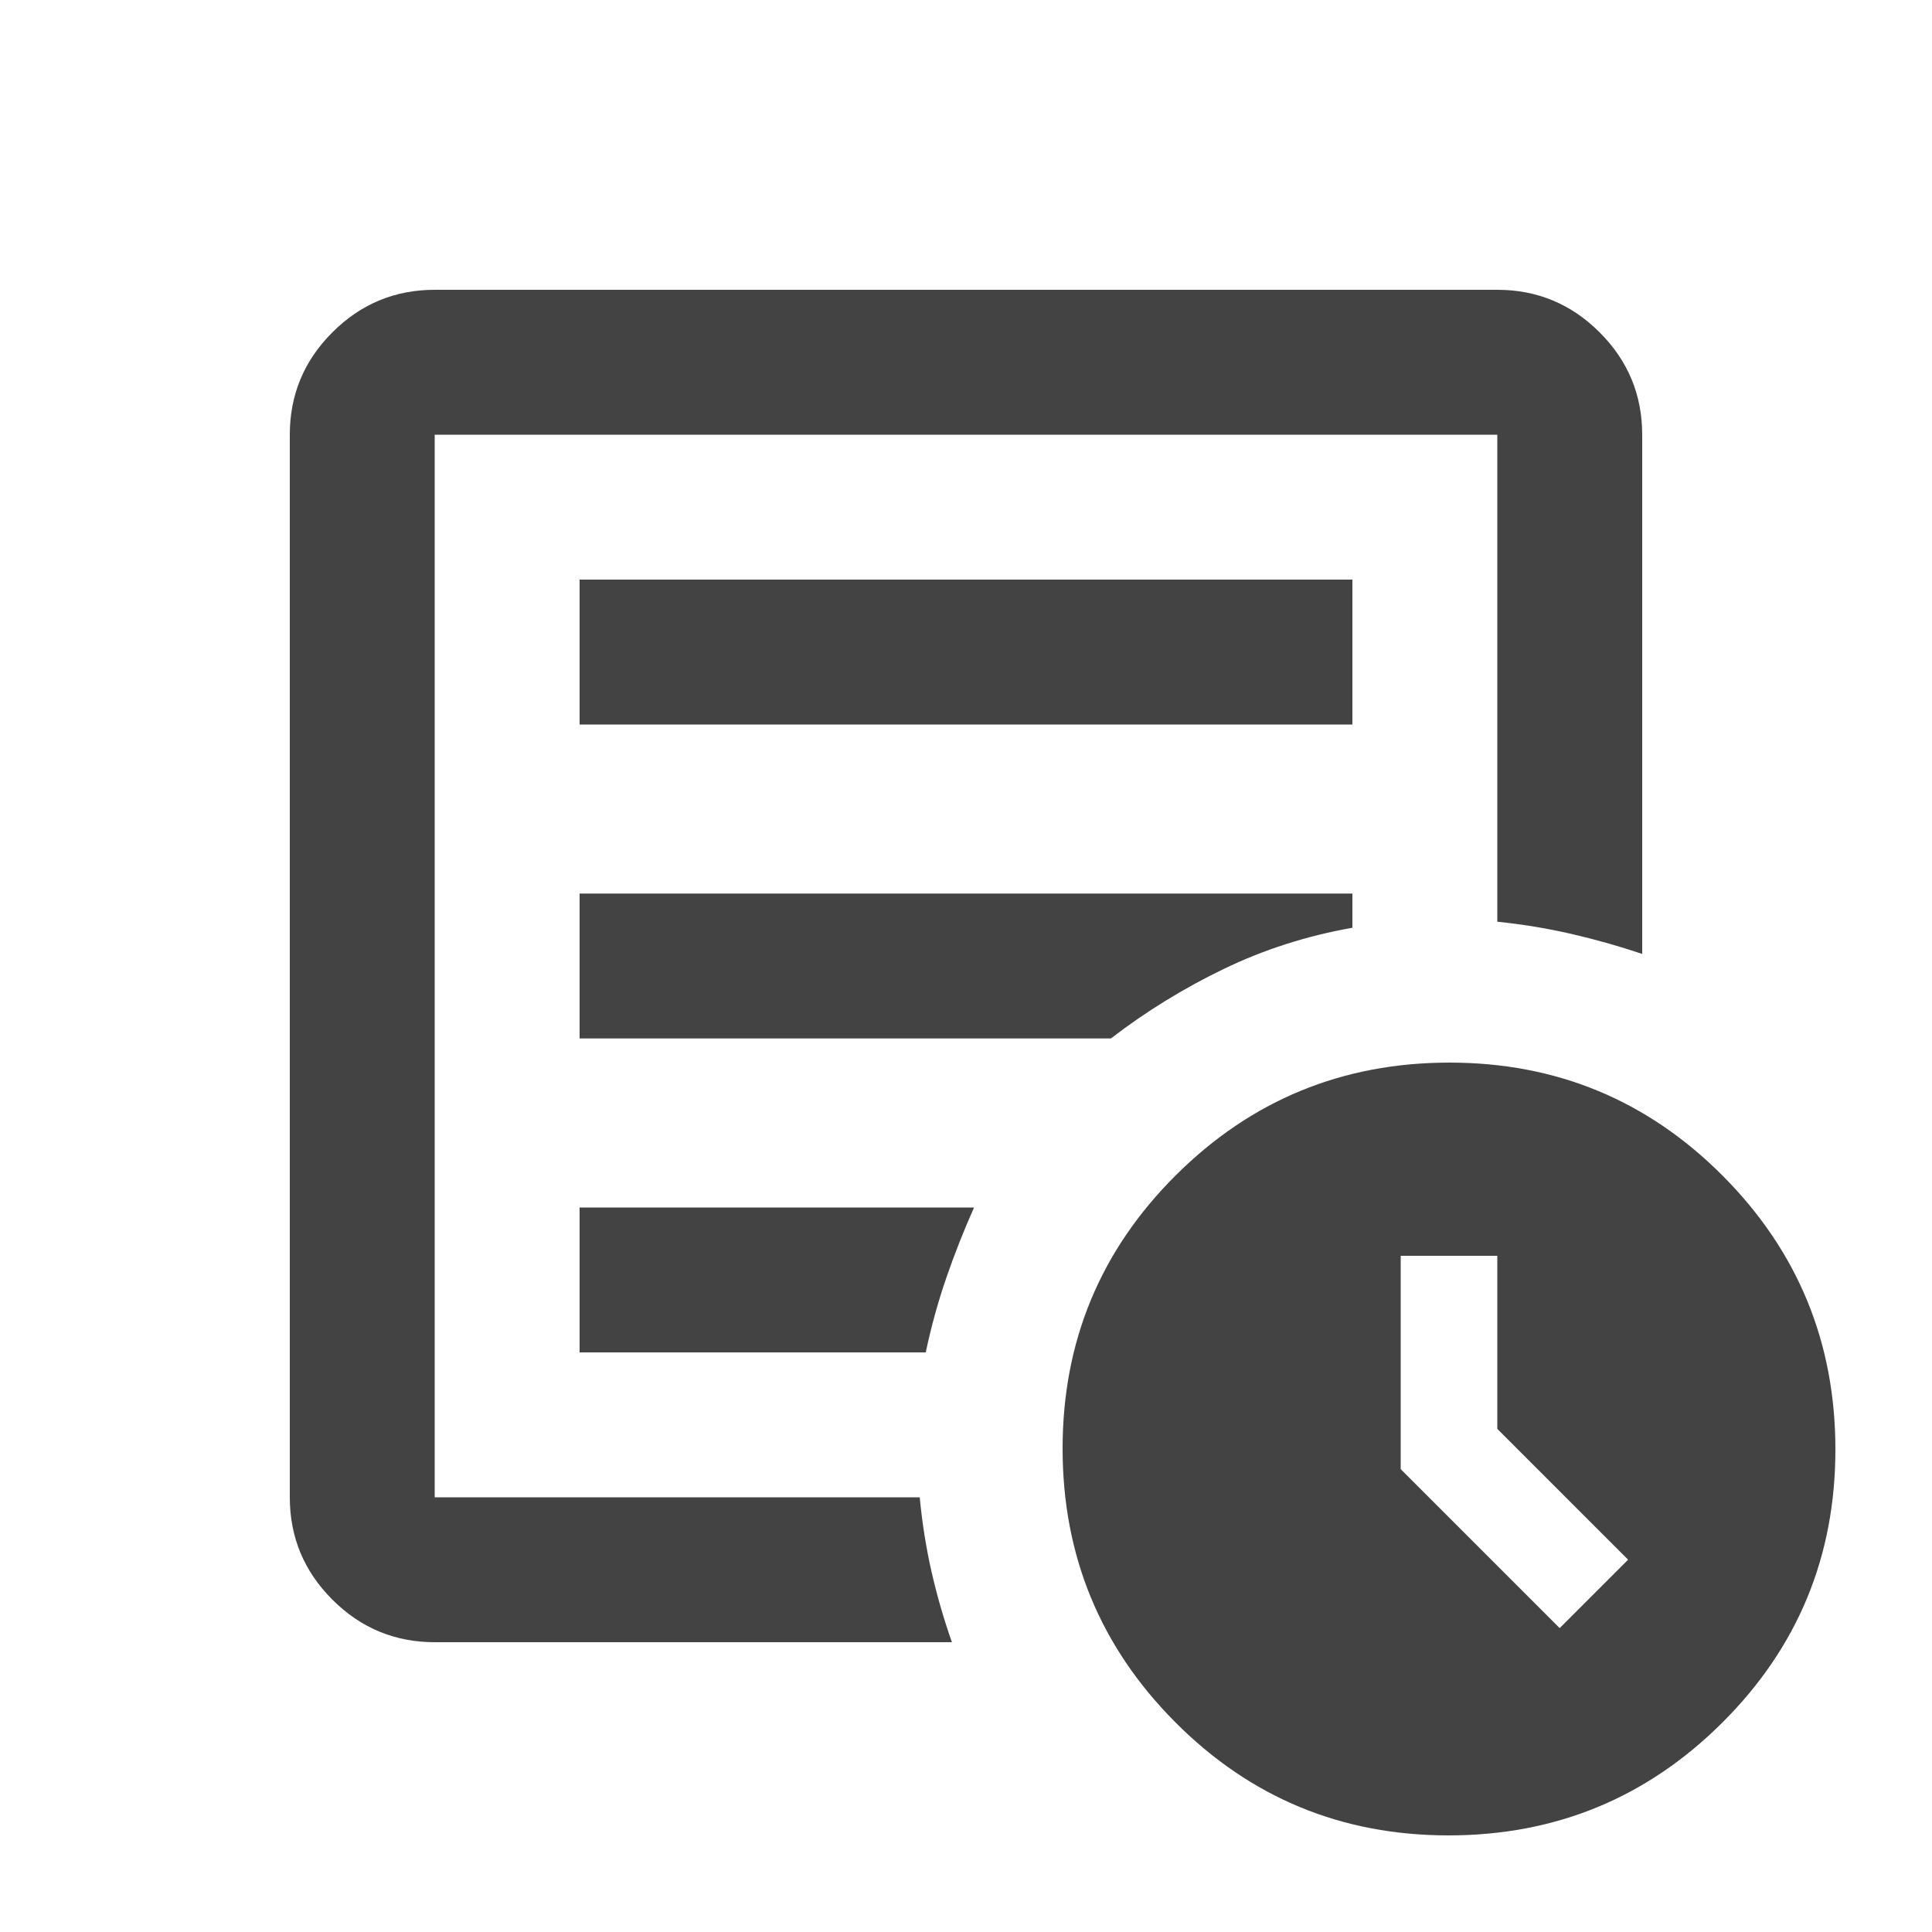
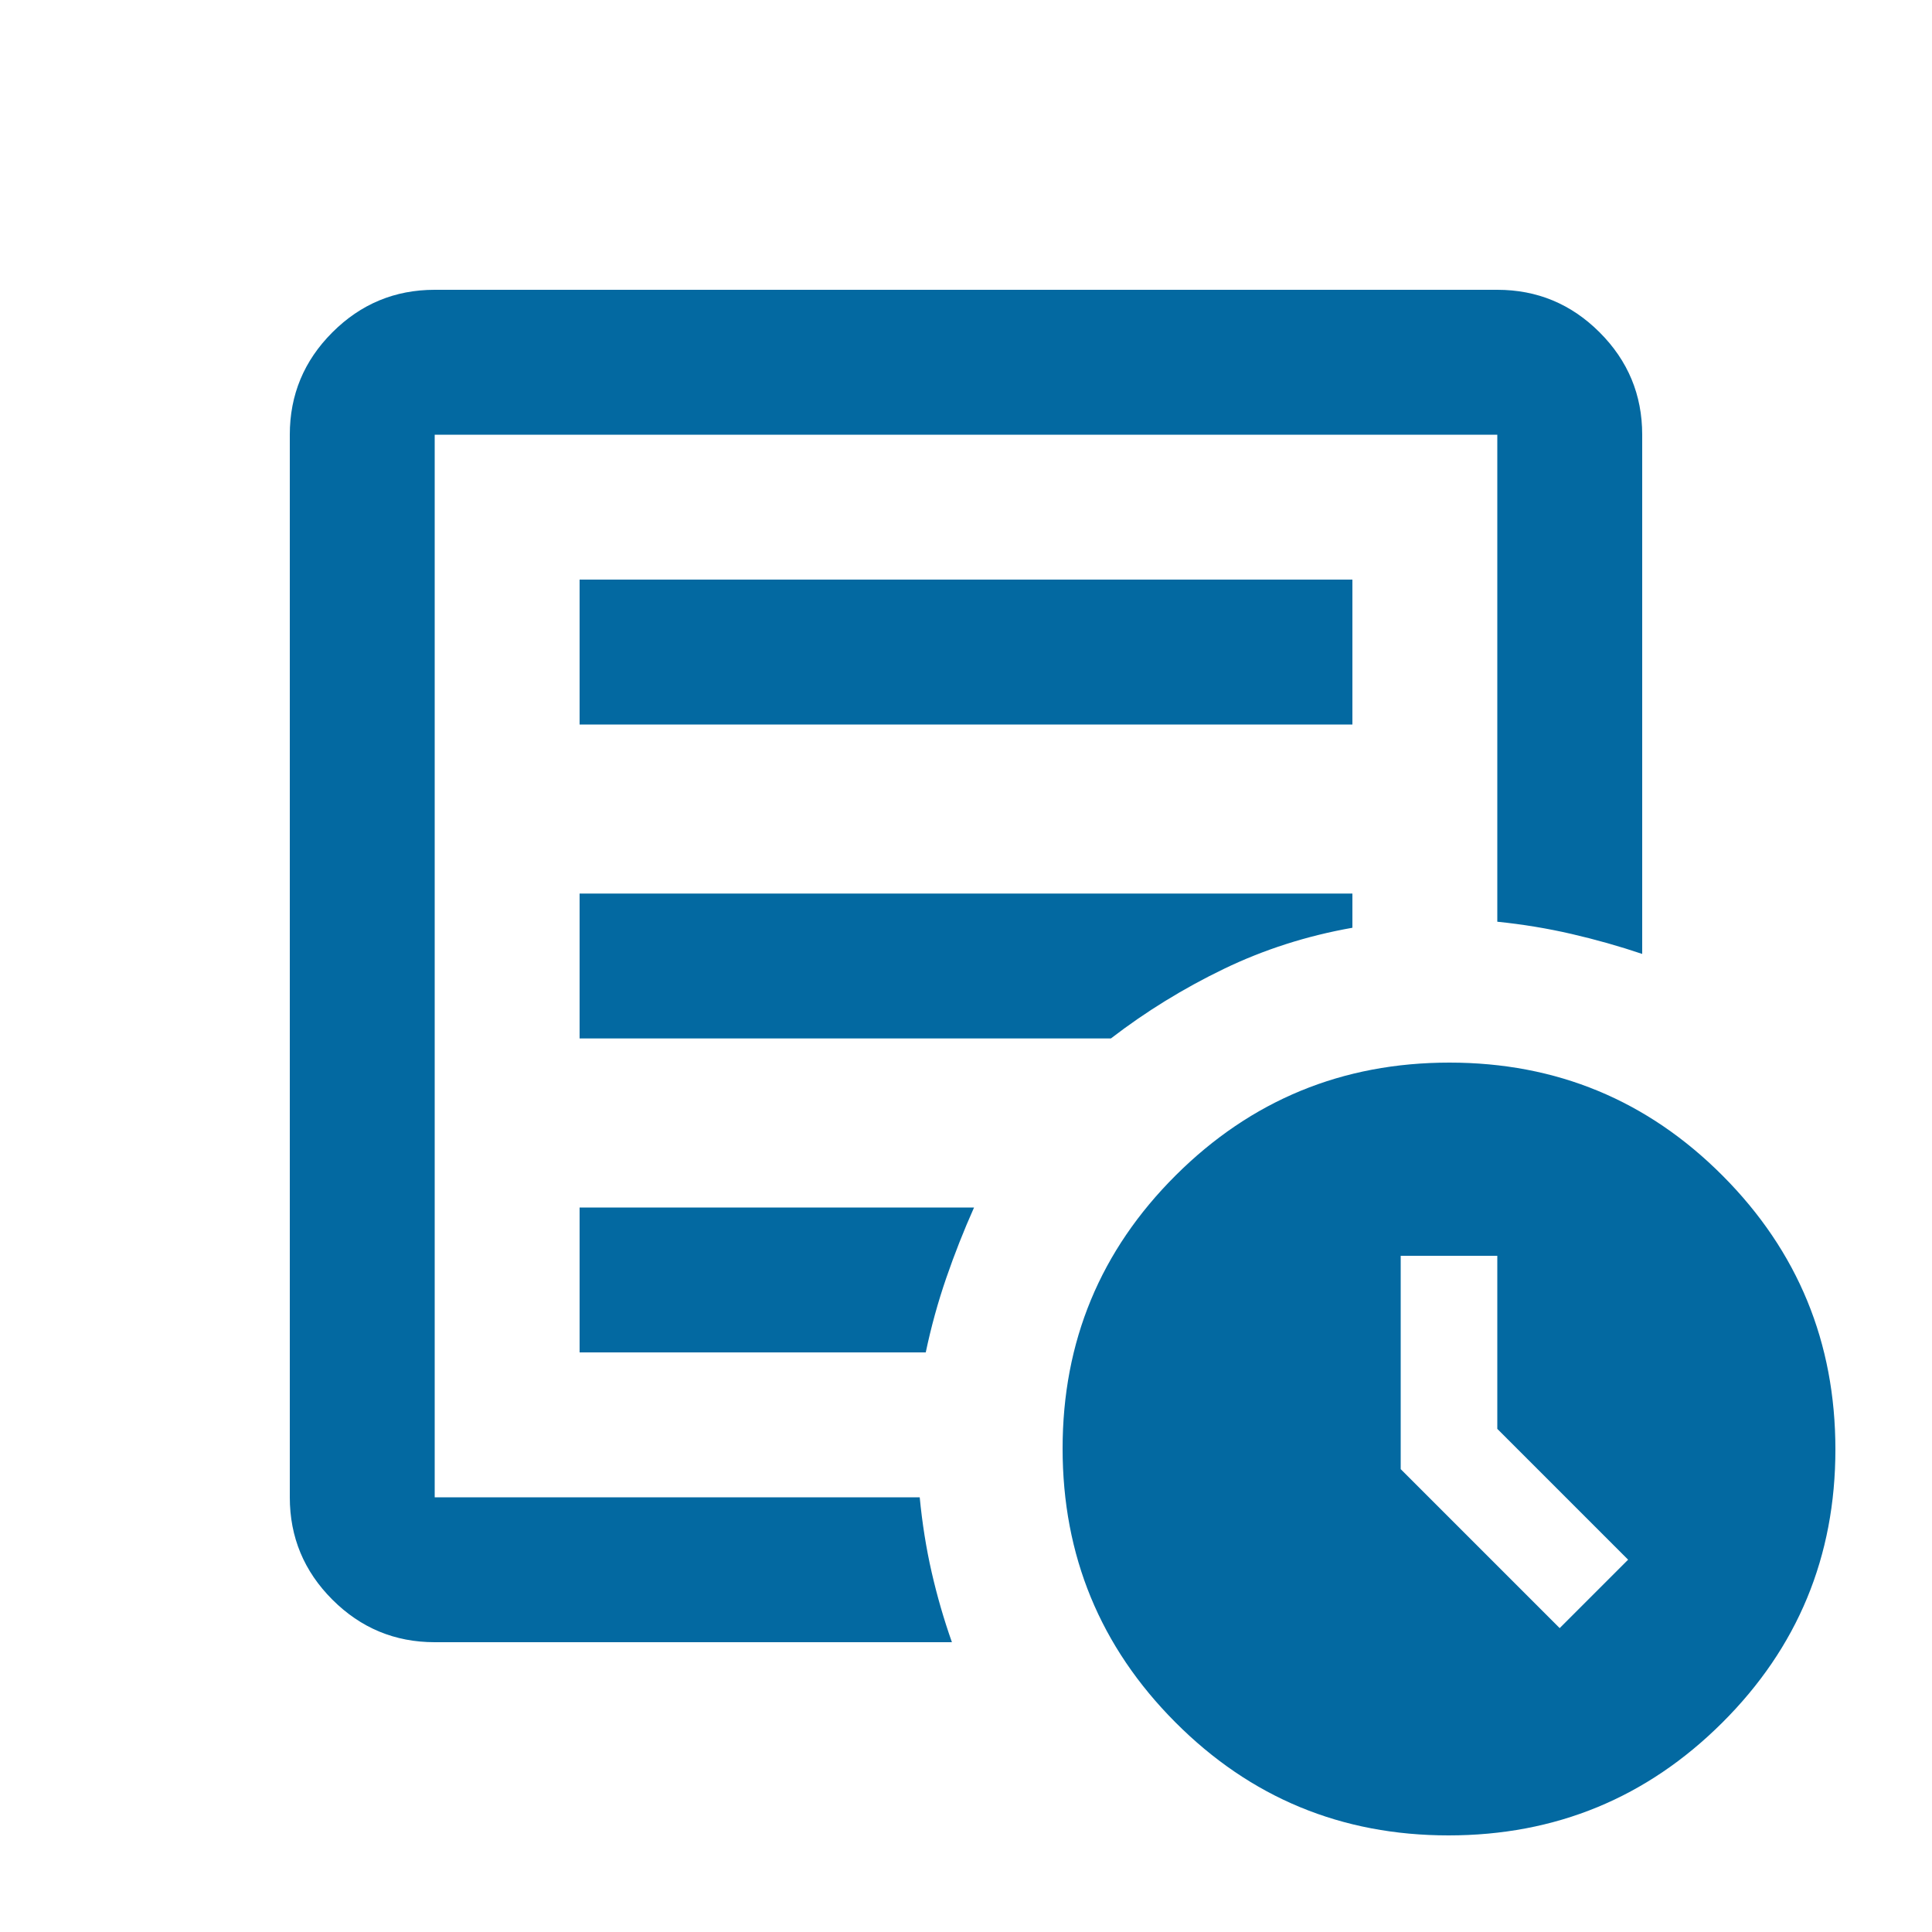
- <svg xmlns="http://www.w3.org/2000/svg" height="20px" viewBox="0 -960 960 960" width="20px" fill="#434343">
+ <svg xmlns="http://www.w3.org/2000/svg" height="20px" viewBox="0 -960 960 960" width="20px" fill="#0369a1">
  <path d="m775-151 34-34-65-65v-86h-48v106l79 79Zm-559 7q-29.7 0-50.85-21.15Q144-186.3 144-216v-528q0-29.7 21.15-50.85Q186.3-816 216-816h528q29.7 0 50.85 21.15Q816-773.7 816-744v258q-17.1-5.76-35.1-9.92T744-502v-242H216v528h241q1.88 19.52 5.94 37.26Q467-161 473-144H216Zm0-96v24-528 242-2 264Zm72-48h172q4-19 10.19-36.97Q476.38-342.93 484-360H288v72Zm0-156h264q26-20 56-34.5t64-20.5v-17H288v72Zm0-156h384v-72H288v72ZM719.77-48Q640-48 584-104.23q-56-56.22-56-136Q528-320 584.23-376q56.22-56 136-56Q800-432 856-375.77q56 56.22 56 136Q912-160 855.77-104q-56.22 56-136 56Z" />
</svg>
